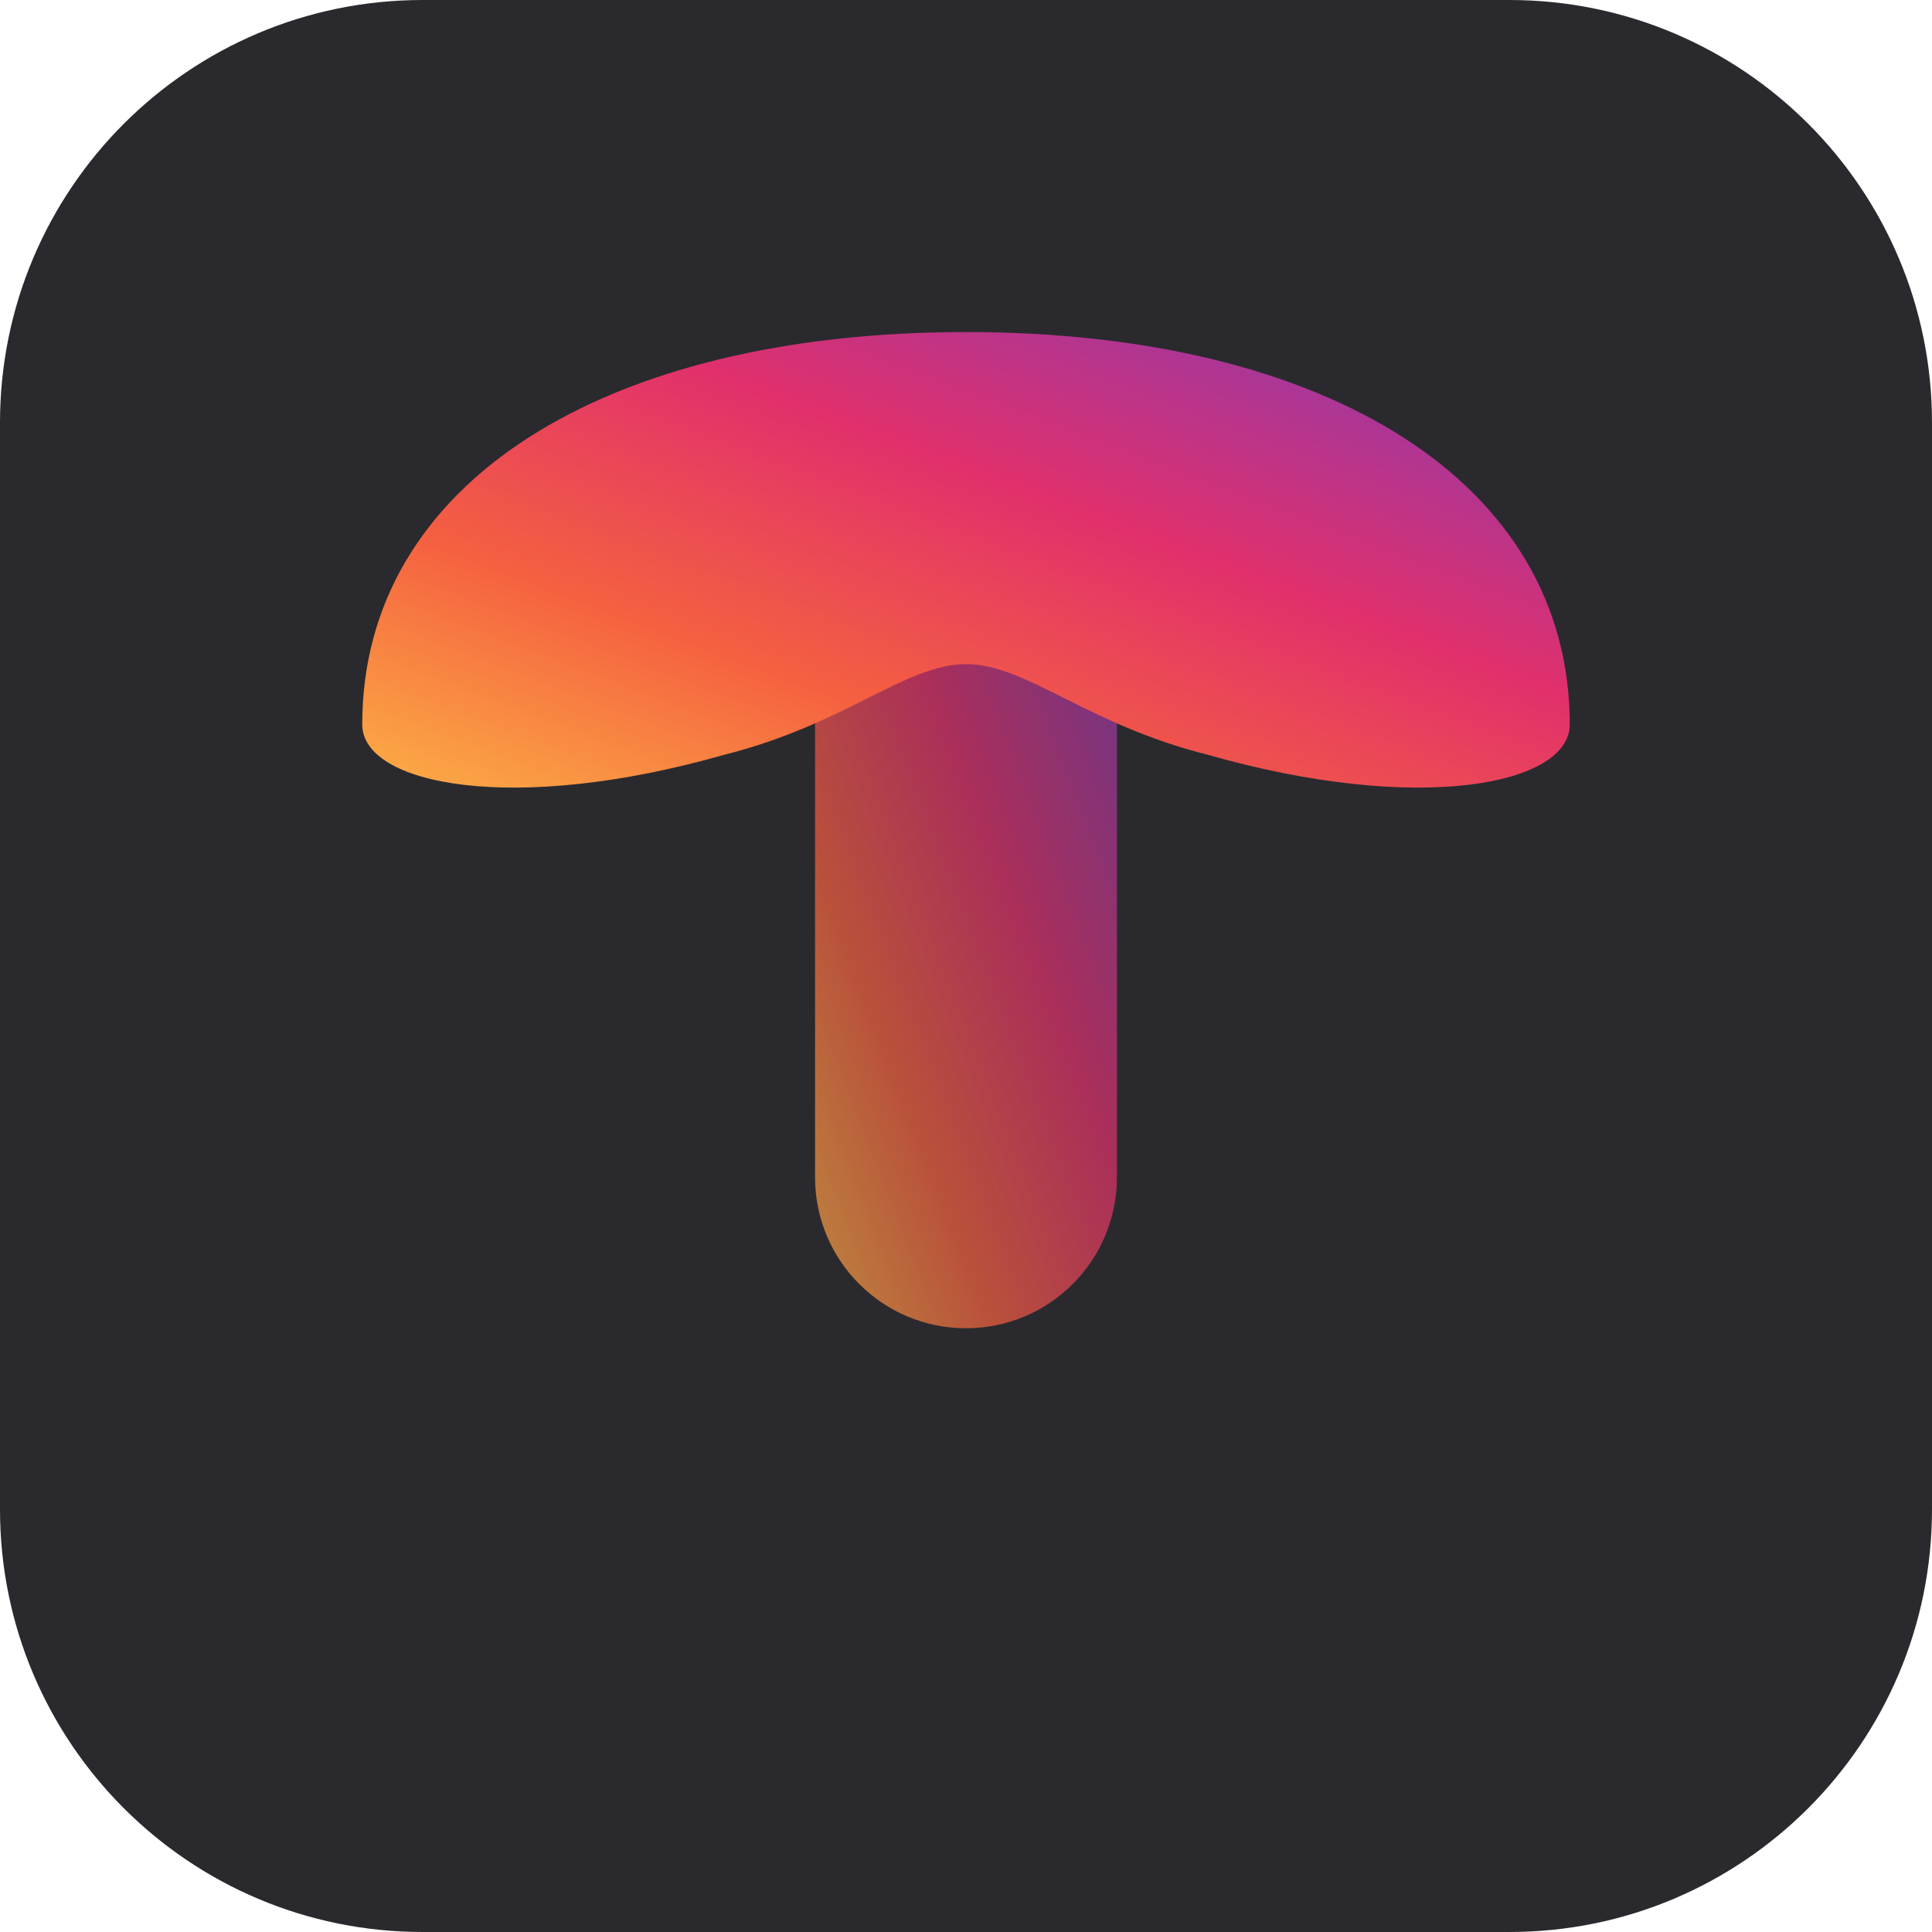
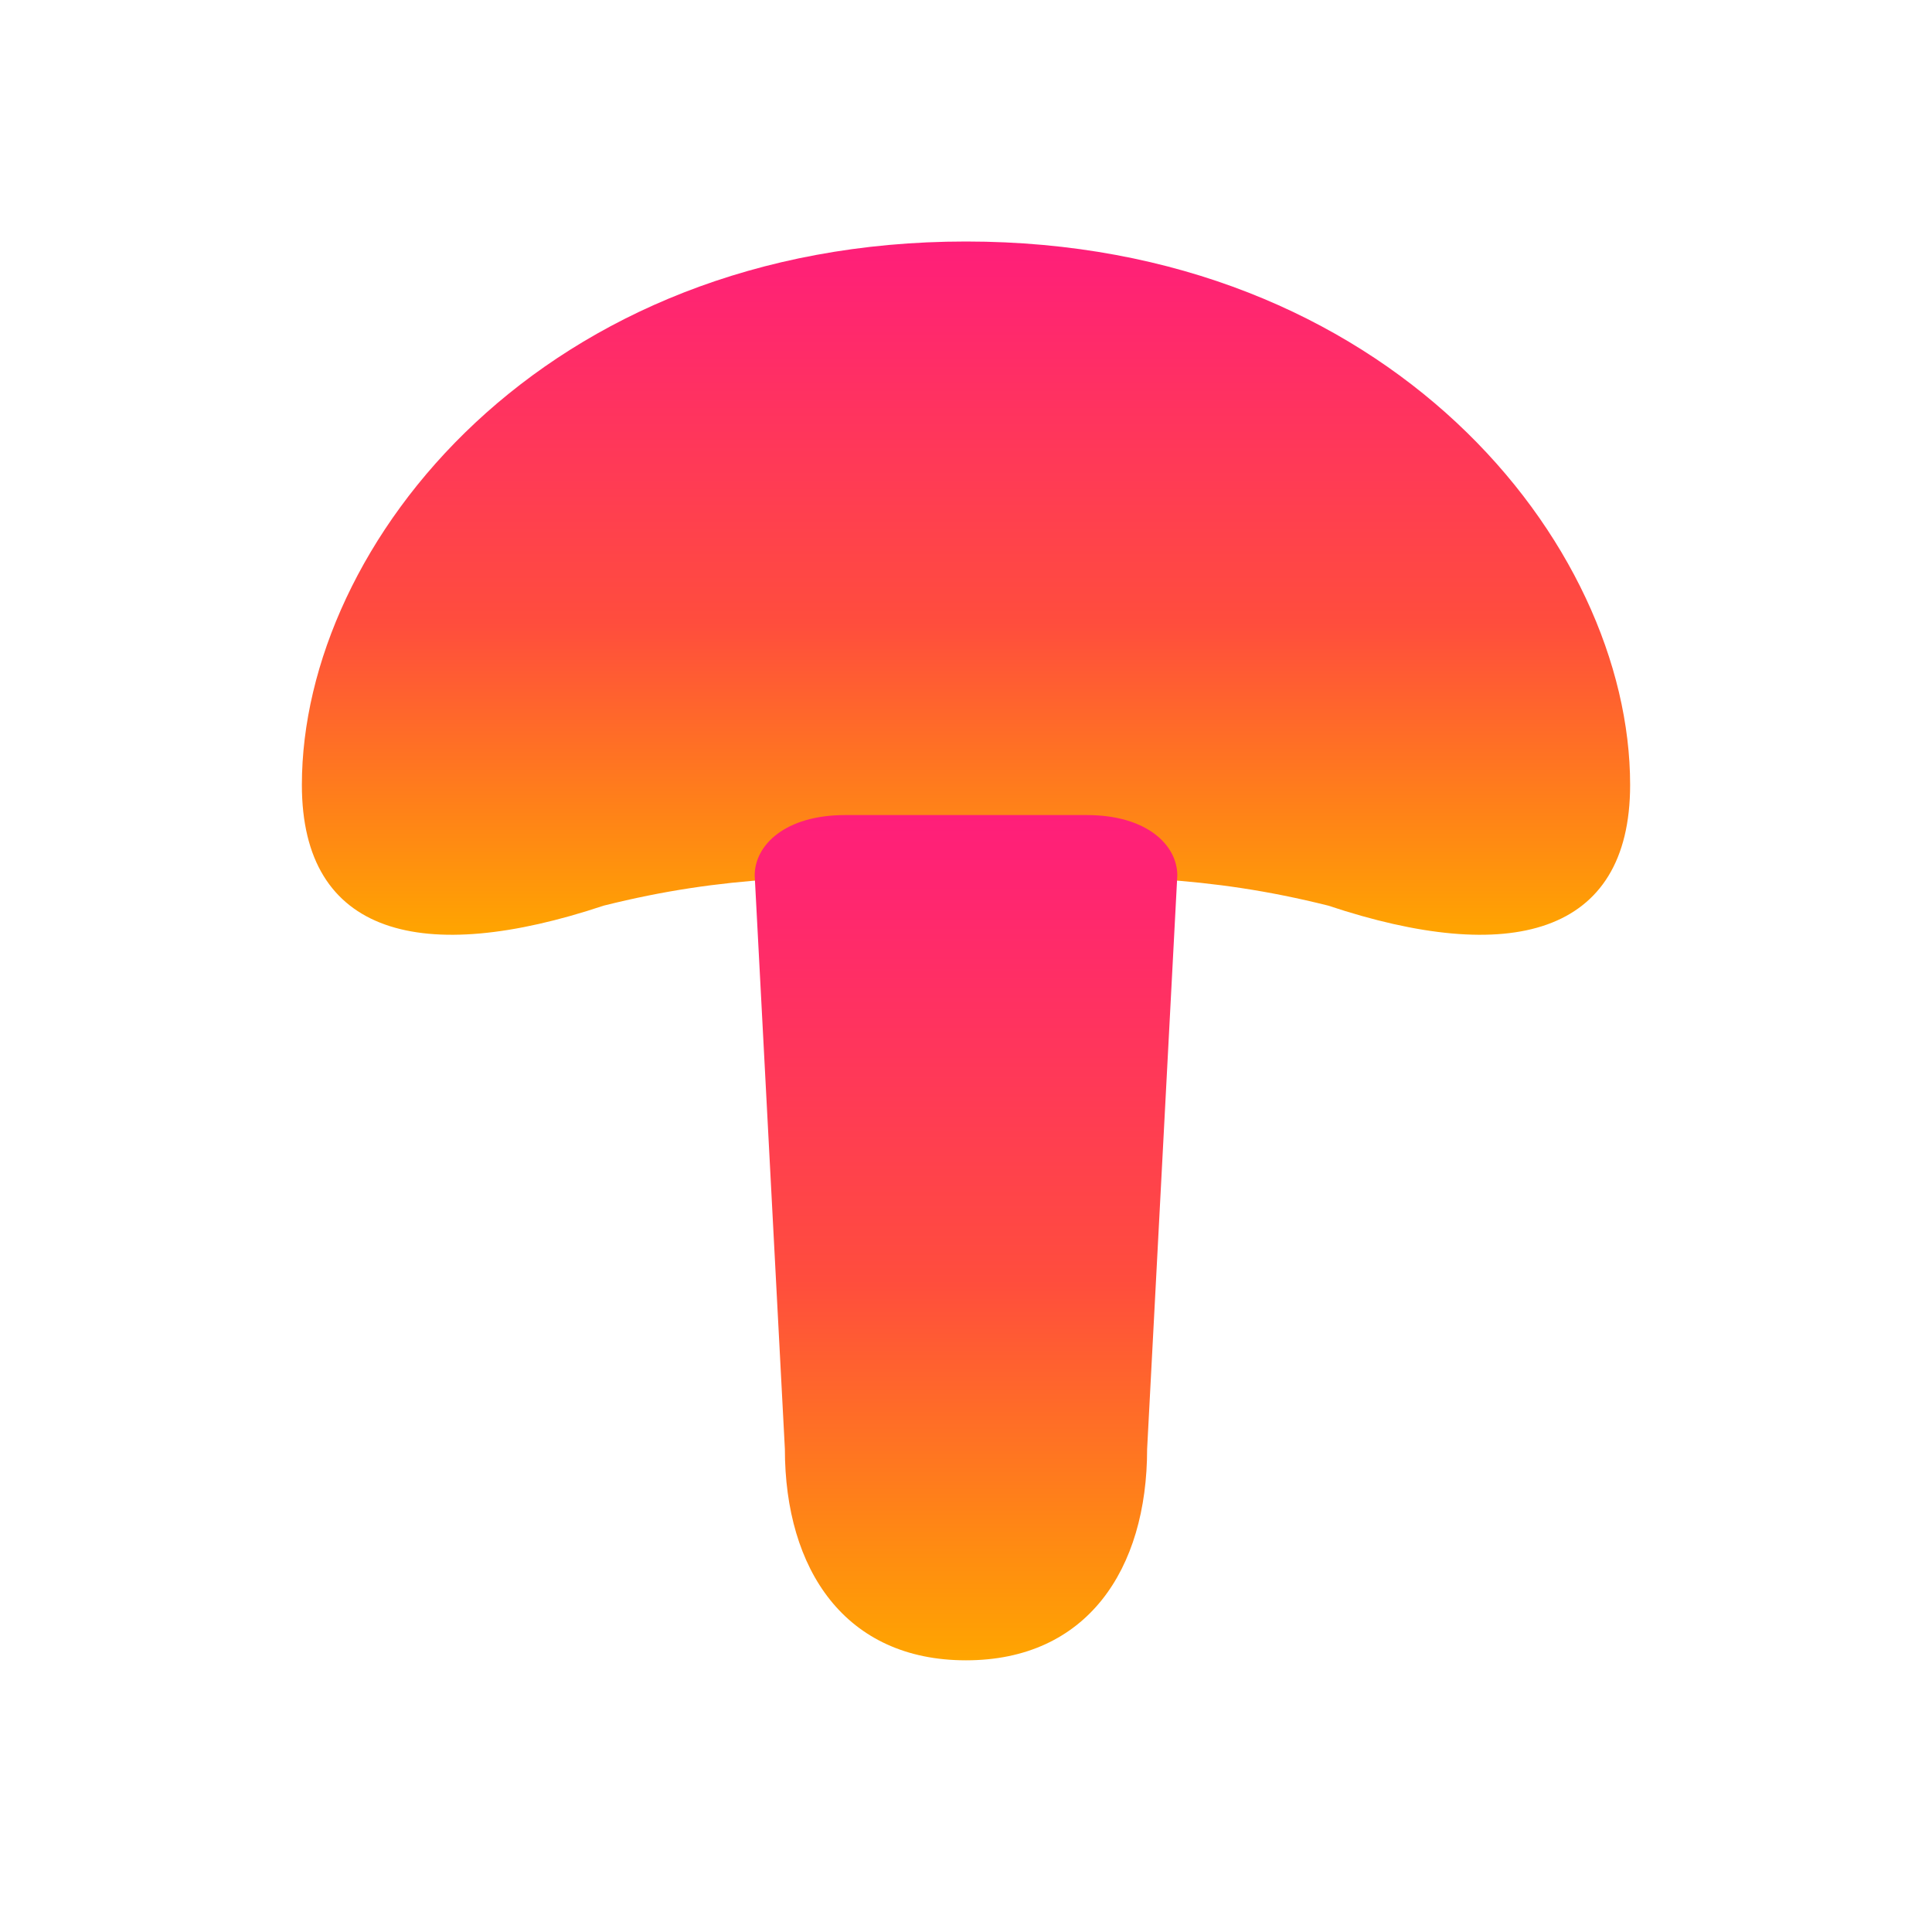
<svg xmlns="http://www.w3.org/2000/svg" viewBox="0 0 64 64">
  <defs>
-     <linearGradient id="g" x1="0%" y1="100%" x2="100%" y2="0%">
-       <stop offset="0%" stop-color="#FCAF45" />
-       <stop offset="30%" stop-color="#F56040" />
-       <stop offset="60%" stop-color="#E1306C" />
-       <stop offset="100%" stop-color="#833AB4" />
+     <linearGradient id="efiGrad" x1="50%" y1="0%" x2="50%" y2="100%">
+       <stop offset="0%" stop-color="#FF1E7A" />
+       <stop offset="55%" stop-color="#FF4D3D" />
+       <stop offset="100%" stop-color="#FFA500" />
    </linearGradient>
  </defs>
-   <rect width="64" height="64" rx="14" fill="#2A2A2E" />
-   <rect x="27" y="18" width="10" height="26" rx="5" fill="url(#g)" opacity="0.7" />
-   <path d="M12,24 C12,16 20,11 32,11 C44,11 52,16 52,24 C52,26 47,27 40,25 C36,24 34,22 32,22 C30,22 28,24 24,25 C17,27 12,26 12,24Z" fill="url(#g)" />
+   <path d="M32 8 C46 8 54 18 54 26 C54 31 50 32 44 30 C40 29 37 29 32 29 C27 29 24 29 20 30 C14 32 10 31 10 26 C10 18 18 8 32 8 Z" fill="url(#efiGrad)" />
+   <path d="M25 29 C25 28 26 27 28 27 L36 27 C38 27 39 28 39 29 L38 48 C38 52 36 55 32 55 C28 55 26 52 26 48 Z" fill="url(#efiGrad)" />
</svg>
